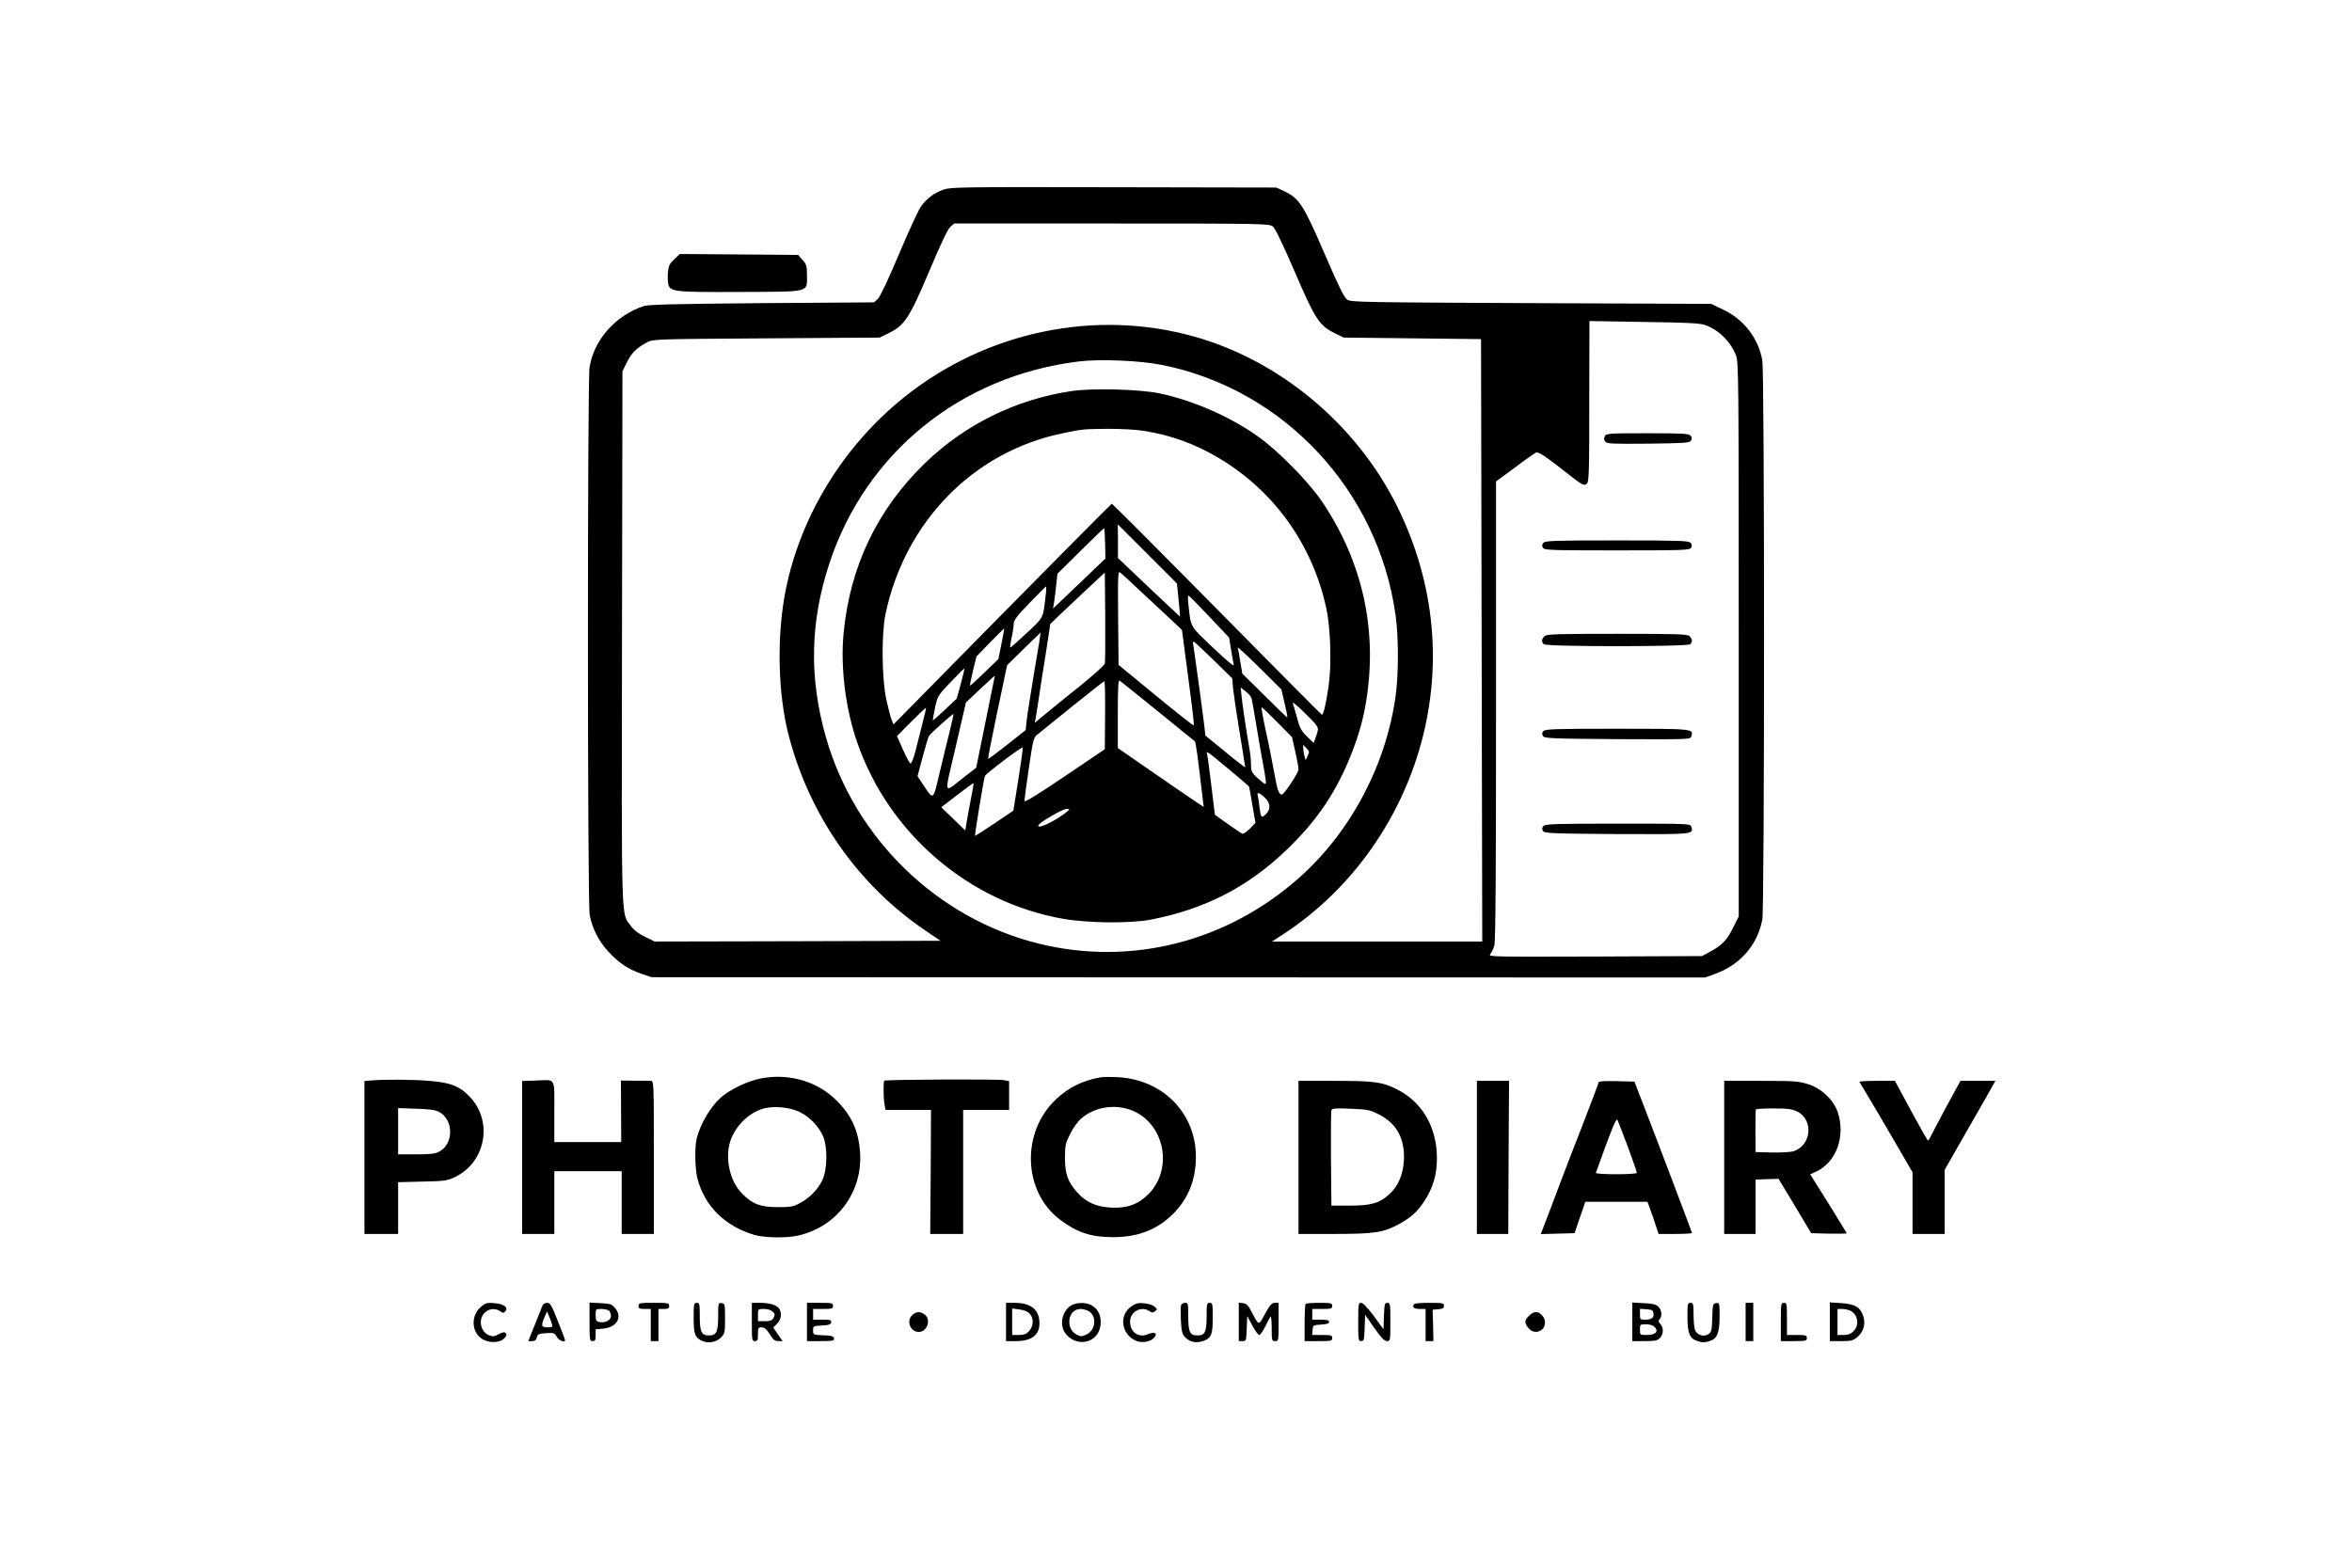
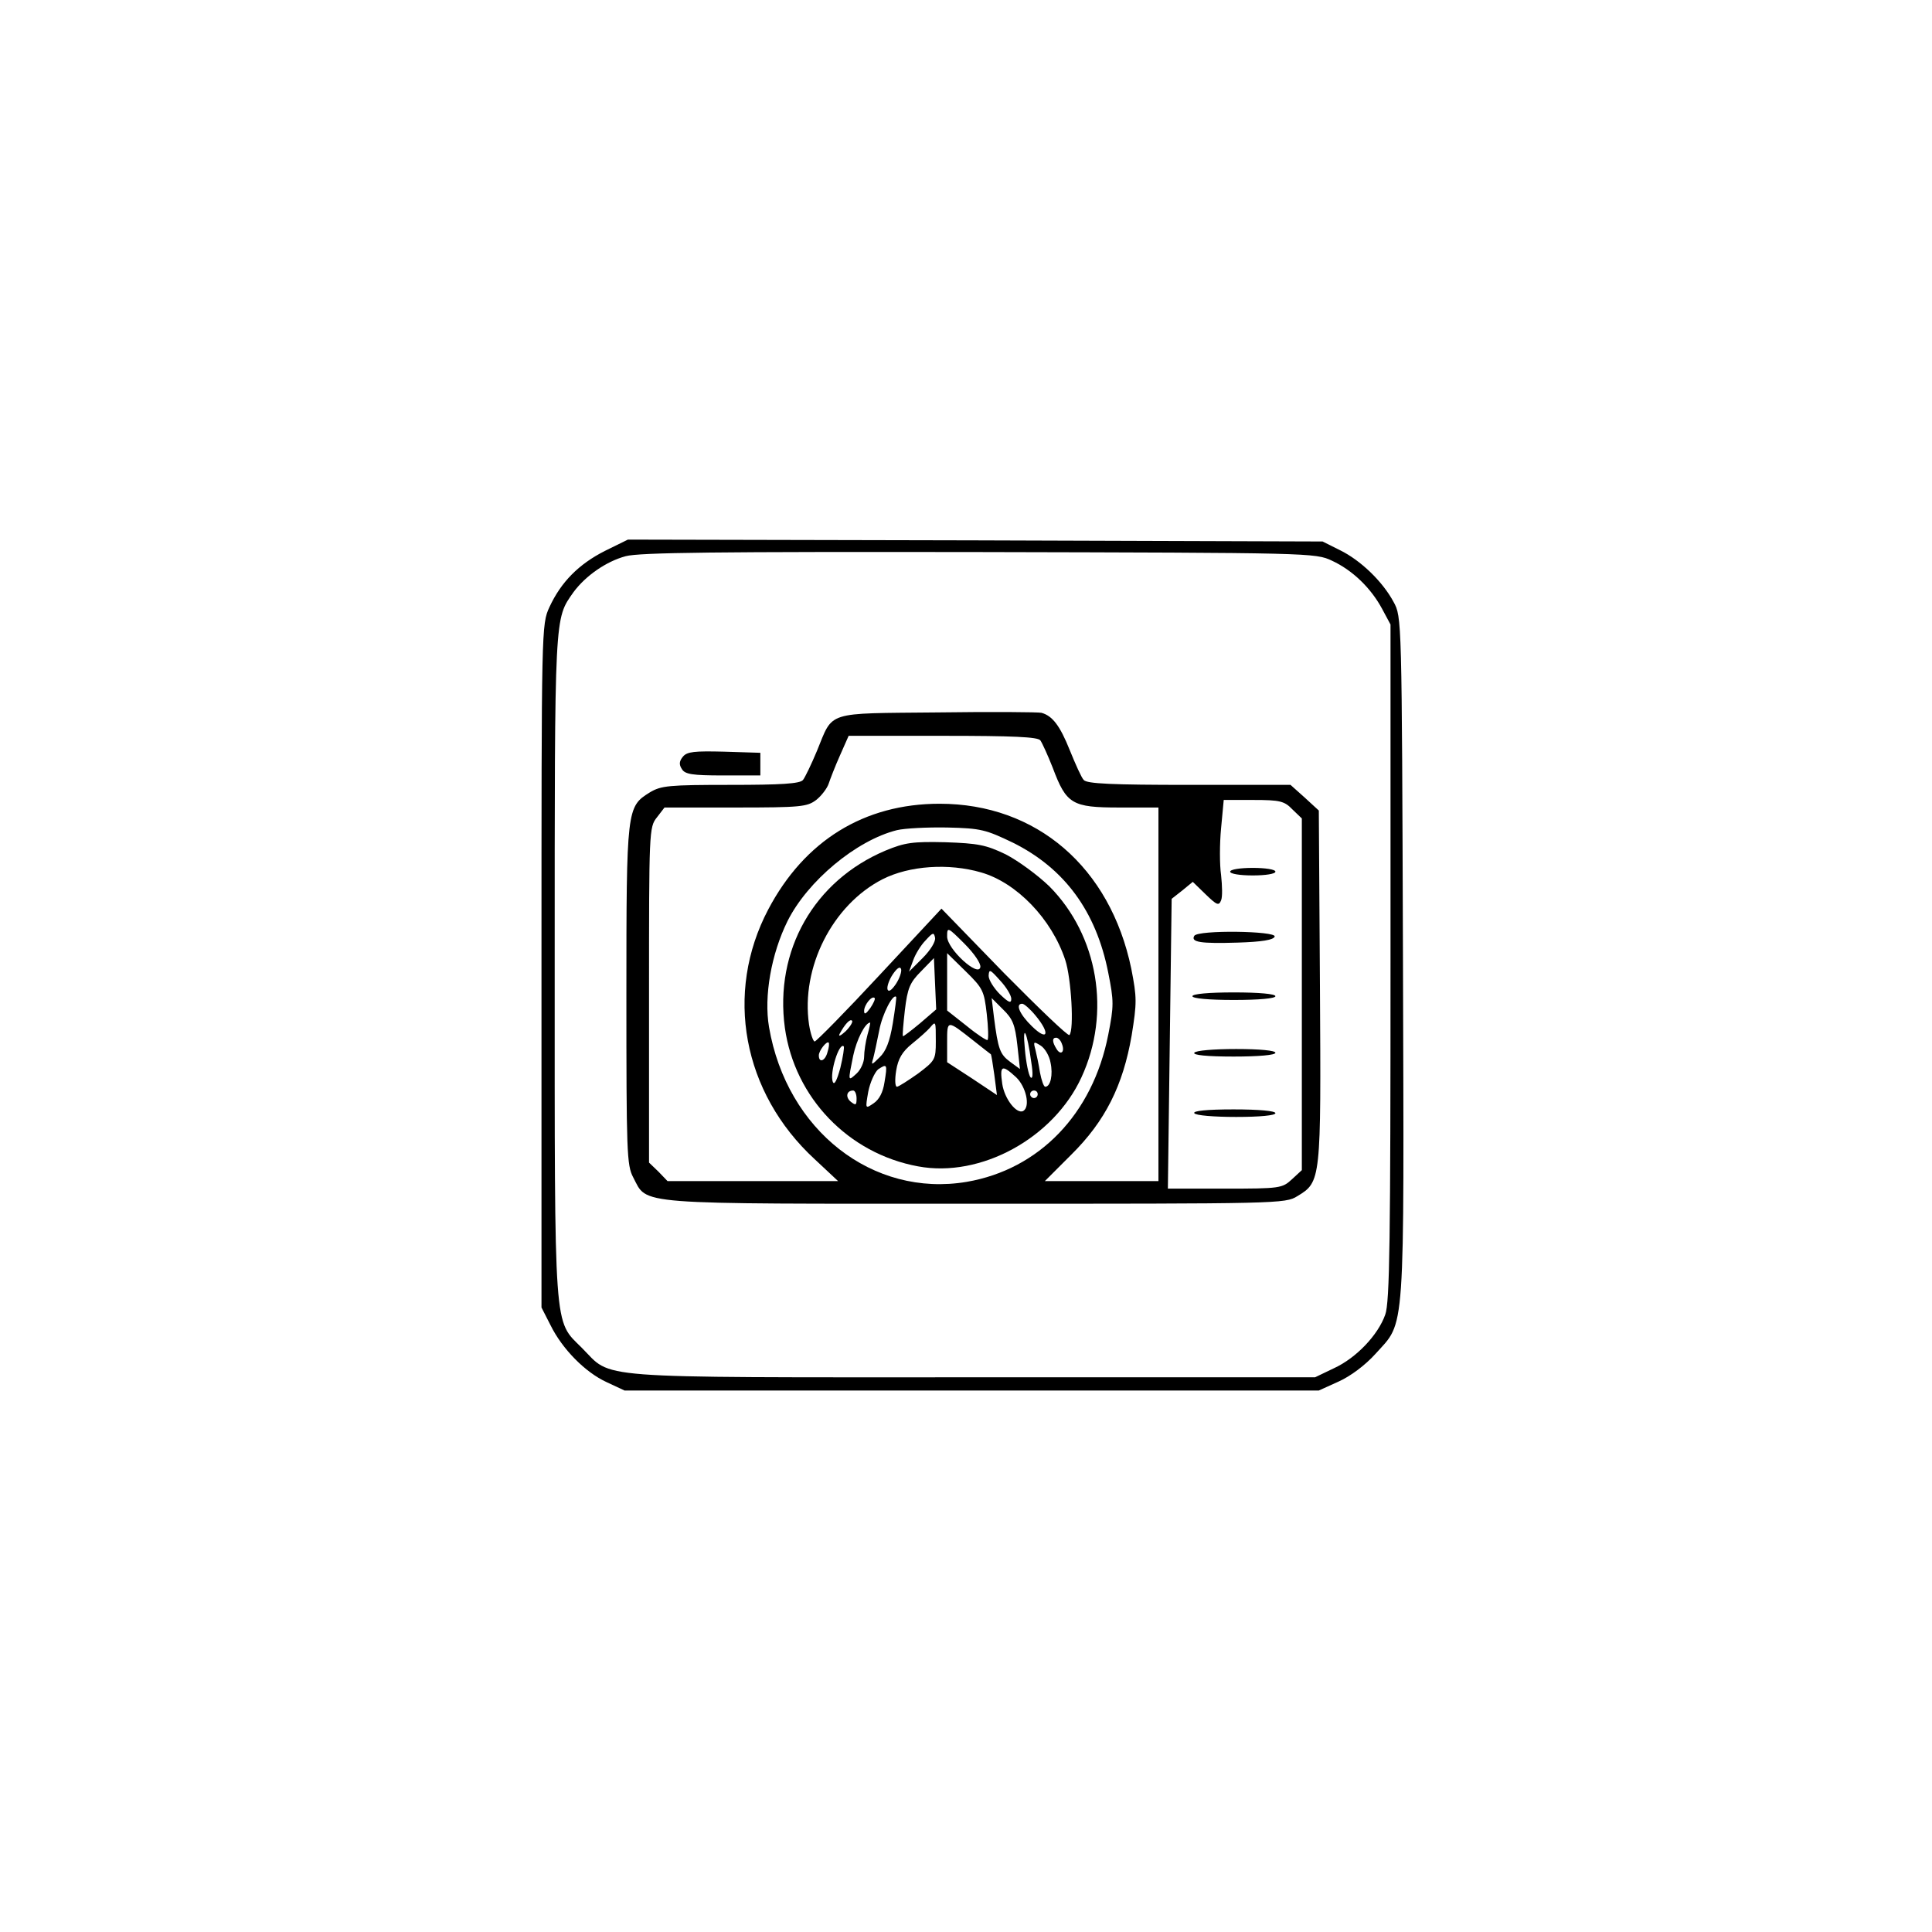
- <svg xmlns="http://www.w3.org/2000/svg" version="1.0" width="1536pt" height="1024pt" viewBox="0 0 1536 1024" preserveAspectRatio="xMidYMid meet">
-   <g transform="translate(0,1024) scale(0.1,-0.1)" fill="#000000" stroke="none">
-     <path d="M6163 9002 c-64 -23 -114 -60 -151 -115 -16 -23 -80 -162 -142 -309 -69 -164 -122 -276 -137 -290 l-25 -23 -731 -5 c-564 -5 -741 -9 -772 -19 -184 -60 -327 -221 -355 -401 -14 -94 -14 -3496 1 -3575 16 -89 59 -173 123 -242 68 -73 128 -114 216 -144 l65 -22 3440 -1 3440 -1 64 23 c166 60 279 190 310 356 15 83 15 3568 0 3652 -26 145 -120 267 -256 332 l-78 37 -1175 5 c-1076 5 -1178 6 -1201 22 -20 12 -56 86 -150 304 -137 317 -165 360 -264 406 l-50 23 -1060 2 c-997 2 -1063 1 -1112 -15z m2149 -241 c16 -13 62 -108 144 -297 133 -310 160 -351 262 -401 l57 -28 448 -5 449 -5 4 -1967 4 -1968 -686 0 -687 0 74 48 c451 295 782 766 914 1302 124 507 63 1027 -177 1505 -266 527 -760 939 -1317 1096 -649 183 -1361 34 -1898 -397 -394 -316 -675 -773 -772 -1259 -59 -294 -52 -673 19 -946 135 -524 453 -979 893 -1277 l99 -67 -933 -3 -934 -2 -63 31 c-43 21 -73 44 -93 72 -63 87 -60 -27 -57 1883 l3 1739 28 57 c30 61 64 95 131 131 41 22 42 22 781 27 l740 5 57 28 c106 52 136 98 265 402 74 177 122 278 139 293 l25 22 1028 0 c1000 0 1029 -1 1053 -19z m2826 -645 c87 -31 163 -107 199 -197 17 -41 18 -147 18 -1855 l0 -1810 -38 -76 c-39 -80 -74 -115 -157 -159 l-45 -24 -699 -3 c-670 -2 -699 -2 -684 15 9 10 21 36 27 58 8 28 11 484 11 1535 l0 1495 122 90 c66 50 129 94 138 98 17 9 57 -18 253 -172 47 -36 62 -43 75 -34 20 12 21 23 21 632 l1 434 358 -6 c287 -4 365 -8 400 -21z m-3548 -260 c796 -160 1411 -820 1524 -1635 20 -139 20 -382 1 -521 -61 -453 -292 -891 -627 -1190 -474 -423 -1101 -582 -1703 -434 -662 163 -1200 684 -1390 1344 -112 390 -105 756 21 1139 238 724 858 1226 1629 1320 139 17 402 6 545 -23z" />
-     <path d="M10481 7391 c-7 -13 -7 -23 2 -35 11 -15 40 -16 281 -14 238 3 270 5 279 20 8 12 7 21 -2 32 -12 14 -49 16 -282 16 -251 0 -269 -1 -278 -19z" />
-     <path d="M10079 6694 c-9 -11 -10 -20 -2 -32 9 -16 53 -17 483 -17 430 0 474 1 483 17 8 12 7 21 -2 32 -12 14 -67 16 -481 16 -414 0 -469 -2 -481 -16z" />
-     <path d="M10086 6084 c-19 -19 -20 -36 -4 -52 17 -17 939 -17 956 0 16 16 15 33 -4 52 -14 14 -70 16 -474 16 -404 0 -460 -2 -474 -16z" />
-     <path d="M10079 5464 c-9 -11 -10 -20 -2 -32 9 -15 55 -17 486 -20 472 -2 476 -2 482 18 16 50 17 50 -485 50 -414 0 -469 -2 -481 -16z" />
-     <path d="M10079 4844 c-9 -11 -10 -20 -2 -32 9 -15 54 -17 480 -20 505 -2 504 -3 488 48 -6 20 -11 20 -479 20 -420 0 -475 -2 -487 -16z" />
-     <path d="M6994 7685 c-363 -55 -692 -218 -953 -470 -312 -302 -491 -676 -532 -1114 -21 -223 13 -494 91 -716 207 -592 728 -1038 1340 -1146 164 -29 439 -32 575 -6 350 68 629 210 880 449 207 197 335 388 434 643 49 126 77 230 95 348 71 457 -26 894 -285 1283 -90 135 -290 339 -429 437 -178 126 -421 232 -635 277 -131 28 -445 36 -581 15z m481 -260 c177 -29 330 -85 485 -177 362 -216 612 -566 702 -983 28 -132 35 -370 14 -510 -18 -122 -34 -188 -44 -183 -4 2 -313 312 -686 691 -373 378 -682 687 -685 687 -3 0 -325 -325 -716 -721 l-710 -721 -12 30 c-7 16 -22 76 -35 133 -30 139 -32 429 -5 559 128 603 574 1059 1153 1179 140 29 133 28 299 30 91 0 185 -5 240 -14z m222 -1103 c6 -59 10 -108 9 -109 0 -1 -92 85 -203 190 l-202 192 0 110 -1 110 193 -193 193 -193 11 -107z m-480 369 l2 -99 -171 -164 -171 -163 8 50 c4 28 11 79 14 114 l7 64 150 148 c82 81 151 148 154 148 3 1 6 -44 7 -98z m251 -331 c74 -69 160 -150 193 -180 l58 -55 25 -190 c47 -355 56 -428 51 -433 -2 -2 -113 85 -247 195 l-243 200 -3 308 c-2 293 -1 307 15 294 10 -7 78 -70 151 -139z m-253 -455 c-3 -11 -76 -76 -161 -145 -86 -69 -188 -151 -227 -184 l-70 -58 7 33 c3 19 13 79 21 134 8 55 28 185 45 289 l29 190 43 42 c24 23 104 99 178 168 l135 126 3 -287 c1 -159 0 -297 -3 -308z m-387 438 c-17 -145 -11 -134 -123 -238 -56 -52 -104 -95 -107 -95 -3 0 1 28 8 63 8 34 14 75 14 92 0 23 20 50 103 136 56 58 105 107 108 108 3 0 2 -29 -3 -66z m1069 -130 l130 -138 12 -75 c6 -41 15 -86 18 -100 5 -18 -32 12 -135 109 -153 146 -144 130 -160 274 -5 37 -5 67 -1 67 4 0 65 -62 136 -137z m-1357 -179 l-20 -99 -91 -88 c-50 -49 -92 -87 -94 -85 -2 2 7 45 19 97 l23 93 89 92 c49 50 90 91 92 90 1 0 -7 -45 -18 -100z m214 -184 c-23 -140 -46 -283 -49 -317 l-7 -62 -121 -96 c-66 -52 -122 -94 -124 -92 -2 2 25 141 60 308 l64 304 109 107 c60 59 109 106 110 105 1 -1 -18 -117 -42 -257z m1170 80 l123 -121 6 -67 c4 -37 20 -150 37 -252 17 -102 33 -202 36 -224 l6 -39 -23 17 c-13 9 -72 55 -130 104 l-107 87 -6 55 c-15 123 -67 502 -72 530 -4 16 -3 30 0 30 4 0 62 -54 130 -120z m465 -283 c12 -50 20 -91 18 -93 -1 -2 -68 62 -148 142 l-146 144 -13 77 c-6 42 -14 84 -17 92 -3 9 60 -49 140 -128 l145 -144 21 -90z m-2114 127 l-27 -97 -77 -73 c-42 -39 -77 -71 -79 -69 -1 1 5 38 14 81 17 78 18 80 103 169 47 50 87 89 89 89 2 -1 -9 -46 -23 -100z m161 -249 l-61 -300 -75 -58 c-144 -112 -136 -137 -59 194 l67 290 93 88 c52 49 95 88 96 87 0 0 -27 -136 -61 -301z m1123 71 c129 -105 238 -194 243 -197 7 -4 17 -74 53 -382 l6 -48 -63 42 c-35 23 -161 110 -280 192 l-218 151 0 223 c0 177 3 223 13 217 6 -4 117 -94 246 -198z m-342 -28 l-2 -222 -262 -177 c-180 -122 -263 -172 -263 -161 0 9 13 106 29 215 26 178 31 199 52 216 13 10 116 94 229 185 113 91 208 166 212 166 4 0 6 -100 5 -222z m957 108 c3 -11 17 -91 31 -176 14 -85 32 -189 40 -230 24 -133 26 -150 17 -150 -5 0 -27 17 -50 38 -37 35 -42 44 -42 84 0 24 -4 69 -9 99 -19 104 -50 314 -54 361 l-4 47 33 -26 c19 -14 36 -35 38 -47z m432 -206 c-2 -14 -10 -38 -16 -54 l-11 -29 -44 43 c-37 36 -47 55 -65 123 -12 44 -24 87 -27 96 -3 9 33 -22 81 -69 73 -71 86 -89 82 -110z m-2582 44 c-14 -54 -35 -136 -46 -182 -12 -47 -26 -81 -32 -79 -6 2 -28 43 -50 92 l-38 87 93 94 c51 51 94 92 96 90 2 -1 -8 -47 -23 -102z m2317 9 l97 -98 21 -95 c12 -52 21 -104 21 -116 0 -22 -94 -164 -109 -164 -19 0 -30 31 -50 145 -12 66 -36 189 -55 273 -18 83 -30 152 -27 152 4 0 50 -44 102 -97z m-2140 -64 c-16 -62 -45 -185 -66 -272 -42 -178 -38 -175 -104 -76 l-39 59 33 124 c18 68 37 131 42 139 9 16 156 147 160 143 1 -1 -10 -54 -26 -117z m449 -313 l-32 -201 -123 -83 c-67 -45 -125 -82 -127 -82 -5 0 56 369 64 391 6 16 243 195 247 186 2 -5 -11 -100 -29 -211z m1890 157 l-13 -28 -8 25 c-4 14 -7 36 -8 50 l-1 24 22 -21 c19 -20 20 -25 8 -50z m-512 -90 c70 -58 128 -108 129 -111 2 -4 12 -59 22 -122 l20 -115 -37 -38 c-20 -20 -42 -35 -48 -33 -6 2 -50 31 -96 64 l-84 60 -23 189 c-12 103 -25 196 -28 207 -7 25 -4 23 145 -101z m-1688 -194 c-11 -57 -24 -126 -28 -154 l-8 -50 -78 76 -79 76 104 80 c57 44 105 79 107 78 1 -1 -6 -49 -18 -106z m1919 12 c39 -36 41 -78 7 -110 -28 -27 -32 -23 -41 49 -3 30 -9 63 -11 73 -8 25 10 21 45 -12z m-1297 -98 c-72 -57 -190 -113 -181 -84 7 19 161 109 185 107 23 -1 23 -1 -4 -23z" />
-     <path d="M4404 8547 c-31 -28 -37 -41 -42 -85 -2 -28 -1 -63 2 -77 13 -51 35 -54 468 -52 466 2 438 -5 438 108 0 62 -3 72 -29 101 l-29 33 -386 3 -386 3 -36 -34z" />
-     <path d="M4965 3195 c-84 -17 -194 -70 -253 -120 -70 -61 -135 -169 -162 -270 -14 -57 -12 -201 5 -264 47 -180 181 -311 370 -367 69 -20 214 -22 290 -4 251 58 418 282 402 540 -10 147 -58 251 -165 352 -124 119 -310 169 -487 133z m258 -219 c64 -31 120 -89 151 -155 31 -68 30 -216 -2 -286 -29 -63 -83 -119 -147 -153 -44 -24 -61 -27 -145 -27 -113 0 -165 19 -233 88 -80 79 -114 230 -78 342 30 93 111 177 201 209 69 25 183 17 253 -18z" />
-     <path d="M7195 3204 c-119 -19 -213 -64 -298 -144 -230 -215 -217 -604 26 -787 111 -84 202 -114 347 -114 163 0 287 49 392 153 98 98 148 223 148 371 0 285 -214 504 -508 521 -42 2 -90 2 -107 0z m192 -215 c217 -82 279 -382 113 -549 -69 -68 -139 -93 -245 -88 -96 5 -162 35 -219 98 -62 69 -81 121 -81 225 0 82 3 97 33 157 20 40 49 81 74 103 87 74 214 95 325 54z" />
-     <path d="M2428 3183 l-48 -4 0 -500 0 -499 110 0 110 0 0 169 0 169 158 4 c145 3 161 5 212 29 198 94 251 355 105 517 -68 76 -130 101 -273 112 -114 9 -278 10 -374 3z m440 -206 c95 -51 96 -208 1 -259 -27 -14 -56 -18 -151 -18 l-118 0 0 151 0 151 118 -4 c87 -3 125 -8 150 -21z" />
-     <path d="M3498 3182 l-88 -3 0 -499 0 -500 105 0 105 0 0 205 0 205 220 0 220 0 0 -205 0 -205 105 0 105 0 0 500 c0 493 0 500 -20 500 -11 1 -59 1 -107 1 l-88 1 1 -201 1 -201 -218 0 -219 0 0 199 c0 229 13 208 -122 203z" />
-     <path d="M5775 3181 c-7 -6 -6 -109 1 -153 l7 -38 149 0 148 0 -2 -405 -3 -405 108 0 107 0 0 405 0 405 150 0 150 0 0 94 0 94 -37 7 c-40 7 -771 4 -778 -4z" />
-     <path d="M8480 2680 l0 -500 233 0 c258 0 320 9 417 61 81 43 127 84 171 152 58 89 83 175 83 282 0 201 -96 367 -260 449 -97 49 -149 56 -406 56 l-238 0 0 -500z m528 279 c115 -59 169 -161 160 -303 -6 -90 -38 -164 -92 -214 -66 -61 -120 -77 -261 -77 l-120 0 -3 305 c-1 168 0 311 3 319 4 11 29 13 126 9 112 -5 125 -7 187 -39z" />
-     <path d="M9645 2680 l0 -500 102 0 103 0 2 500 3 500 -105 0 -105 0 0 -500z" />
-     <path d="M10440 3171 c0 -6 -52 -144 -116 -308 -64 -164 -124 -320 -134 -348 -10 -27 -43 -114 -73 -193 l-55 -143 110 3 111 3 35 103 35 102 203 0 203 0 19 -52 c11 -29 27 -77 36 -105 l18 -53 109 0 c60 0 109 3 109 6 0 5 -278 738 -353 929 l-23 60 -117 3 c-72 2 -117 -1 -117 -7z m191 -422 c32 -88 59 -165 59 -170 0 -5 -58 -9 -136 -9 -75 0 -134 4 -132 9 2 4 32 88 67 185 47 126 67 172 74 161 4 -9 35 -88 68 -176z" />
-     <path d="M11260 2680 l0 -500 103 0 102 0 0 178 0 177 75 3 75 2 107 -177 106 -178 116 -3 c64 -1 116 0 116 2 0 3 -54 90 -119 195 l-119 190 44 21 c127 62 186 227 137 381 -26 82 -108 161 -197 188 -61 19 -93 21 -307 21 l-239 0 0 -500z m476 300 c112 -55 93 -228 -28 -261 -21 -5 -84 -8 -140 -7 l-103 3 -1 135 c0 74 1 138 3 143 2 4 54 7 115 7 92 0 119 -4 154 -20z" />
-     <path d="M12143 3173 c3 -5 29 -48 59 -98 30 -49 107 -181 171 -291 l117 -201 0 -202 0 -201 105 0 105 0 0 209 0 210 153 268 c85 147 159 278 166 291 l12 22 -114 0 -114 0 -91 -167 c-50 -93 -96 -180 -103 -195 -7 -16 -15 -28 -18 -28 -3 0 -53 88 -111 195 l-105 195 -118 0 c-65 0 -116 -3 -114 -7z" />
-     <path d="M3142 1705 c-66 -55 -65 -160 1 -207 44 -32 118 -32 149 -1 17 18 20 25 10 35 -9 9 -19 7 -46 -7 -29 -16 -38 -17 -64 -6 -55 23 -70 104 -27 146 28 28 70 32 102 10 18 -13 22 -13 34 1 20 24 -11 47 -73 52 -47 4 -58 1 -86 -23z" />
-     <path d="M3541 1708 c-5 -13 -18 -45 -29 -73 -11 -27 -29 -74 -41 -102 l-21 -53 25 0 c18 0 26 7 31 24 5 21 12 25 61 28 52 3 56 1 69 -24 13 -24 54 -41 54 -22 0 4 -21 60 -47 125 -41 104 -50 119 -70 119 -15 0 -27 -8 -32 -22z m63 -116 c7 -20 4 -22 -28 -22 -41 0 -44 9 -20 66 l16 38 13 -30 c7 -17 16 -40 19 -52z" />
-     <path d="M3850 1606 c0 -119 1 -126 20 -126 17 0 20 7 20 39 l0 38 52 5 c88 9 125 76 74 135 -21 24 -32 28 -95 31 l-71 4 0 -126z m128 72 c7 -7 12 -22 12 -35 0 -27 -41 -47 -77 -38 -19 4 -23 12 -23 45 0 40 0 40 38 40 21 0 43 -5 50 -12z" />
-     <path d="M4170 1710 c0 -17 7 -20 40 -20 l40 0 0 -105 0 -105 25 0 25 0 0 105 0 105 35 0 c28 0 35 4 35 20 0 19 -7 20 -100 20 -93 0 -100 -1 -100 -20z" />
-     <path d="M4530 1632 c0 -108 9 -131 59 -152 41 -17 92 -6 122 26 22 23 24 34 24 122 0 93 -1 97 -22 100 -22 3 -23 1 -23 -85 0 -104 -11 -126 -60 -126 -49 0 -60 22 -60 125 0 81 -2 88 -20 88 -19 0 -20 -7 -20 -98z" />
-     <path d="M4910 1605 c0 -118 1 -125 20 -125 17 0 20 7 20 45 0 41 2 45 24 45 18 0 32 -12 53 -45 22 -36 34 -45 56 -45 l28 0 -31 44 -30 45 25 25 c26 26 32 64 15 96 -13 24 -62 40 -126 40 l-54 0 0 -125z m134 69 c19 -18 19 -20 6 -45 -8 -14 -21 -19 -55 -19 l-45 0 0 40 c0 40 0 40 39 40 23 0 46 -7 55 -16z" />
-     <path d="M5270 1605 l0 -125 89 0 c79 0 89 2 87 18 -2 14 -15 18 -69 20 -67 3 -67 3 -67 32 0 28 1 29 57 32 46 2 59 7 61 21 3 15 -5 17 -57 17 l-61 0 0 35 0 35 65 0 c58 0 65 2 65 20 0 18 -7 20 -85 20 l-85 0 0 -125z" />
-     <path d="M6570 1605 l0 -125 65 0 c111 0 162 47 152 137 -8 75 -62 113 -162 113 l-55 0 0 -125z m153 56 c29 -29 28 -83 -3 -116 -18 -19 -33 -25 -67 -25 l-43 0 0 86 0 87 46 -6 c28 -3 54 -13 67 -26z" />
-     <path d="M6999 1715 c-61 -33 -83 -127 -43 -182 72 -99 218 -67 231 51 7 58 -13 104 -57 129 -34 21 -95 21 -131 2z m105 -36 c60 -28 55 -126 -9 -156 -28 -13 -36 -14 -61 -2 -79 38 -62 169 23 169 12 0 33 -5 47 -11z" />
-     <path d="M7390 1708 c-87 -59 -67 -189 34 -228 36 -13 90 -4 112 21 27 30 6 43 -39 24 -62 -26 -117 13 -117 83 0 64 74 104 126 68 16 -11 23 -12 37 -1 16 11 16 13 -3 30 -11 10 -41 20 -67 22 -39 4 -55 0 -83 -19z" />
-     <path d="M7713 1715 c-3 -9 -3 -54 -1 -100 4 -71 8 -89 27 -109 30 -32 71 -41 116 -26 55 18 65 41 65 152 0 91 -1 98 -20 98 -18 0 -20 -7 -20 -88 0 -103 -11 -125 -60 -125 -49 0 -60 22 -60 125 0 82 -1 88 -20 88 -11 0 -23 -7 -27 -15z" />
-     <path d="M8090 1606 l0 -126 25 0 c23 0 24 2 27 82 l3 82 33 -62 c18 -34 39 -62 46 -62 7 0 25 27 41 60 16 33 31 60 34 60 3 0 6 -36 6 -80 0 -76 1 -80 23 -80 22 0 22 2 22 125 l0 125 -24 0 c-20 0 -32 -13 -64 -71 -45 -81 -38 -83 -93 21 -18 34 -31 46 -52 48 l-27 3 0 -125z" />
-     <path d="M8527 1723 c-4 -3 -7 -60 -7 -125 l0 -118 90 0 c83 0 90 1 90 20 0 18 -7 20 -66 20 l-65 0 3 33 c3 31 4 32 56 35 37 2 52 7 52 18 0 10 -14 14 -55 14 l-55 0 0 35 0 35 65 0 c58 0 65 2 65 20 0 18 -7 20 -83 20 -46 0 -87 -3 -90 -7z" />
-     <path d="M8870 1605 c0 -118 1 -125 20 -125 17 0 19 8 22 86 l3 86 60 -86 c45 -64 66 -86 83 -86 22 0 22 2 22 125 0 118 -1 125 -20 125 -17 0 -19 -8 -22 -86 l-3 -87 -63 87 c-42 56 -71 86 -83 86 -18 0 -19 -9 -19 -125z" />
-     <path d="M9237 1723 c-19 -19 -5 -33 33 -33 l40 0 0 -105 0 -105 26 0 25 0 -2 103 -3 102 37 3 c29 3 37 7 37 23 0 17 -8 19 -93 19 -52 0 -97 -3 -100 -7z" />
-     <path d="M10660 1606 l0 -126 80 0 c67 0 83 3 100 20 24 24 26 67 3 92 -13 14 -14 21 -5 30 19 19 14 63 -9 84 -15 14 -40 20 -95 22 l-74 4 0 -126z m138 55 c4 -29 -12 -41 -55 -41 -31 0 -33 2 -33 36 l0 35 43 -3 c36 -3 43 -7 45 -27z m6 -87 c31 -31 9 -54 -51 -54 -42 0 -43 0 -43 35 0 34 1 35 39 35 23 0 46 -7 55 -16z" />
-     <path d="M11020 1640 c0 -110 14 -143 66 -160 28 -10 46 -10 76 -1 53 16 68 53 68 166 0 84 -1 86 -22 83 -22 -3 -23 -8 -26 -96 -2 -84 -5 -93 -26 -107 -28 -19 -69 -7 -85 24 -6 11 -11 56 -11 100 0 74 -2 81 -20 81 -19 0 -20 -7 -20 -90z" />
-     <path d="M11400 1605 l0 -125 25 0 25 0 0 125 0 125 -25 0 -25 0 0 -125z" />
-     <path d="M11630 1605 l0 -125 85 0 c78 0 85 2 85 20 0 18 -7 20 -65 20 l-65 0 0 105 c0 98 -1 105 -20 105 -19 0 -20 -7 -20 -125z" />
-     <path d="M11950 1606 l0 -126 74 0 c65 0 78 3 105 26 42 35 56 87 39 138 -20 58 -53 78 -142 84 l-76 5 0 -127z m133 73 c50 -23 62 -95 22 -134 -18 -18 -35 -25 -65 -25 l-40 0 0 85 0 85 30 0 c16 0 40 -5 53 -11z" />
-     <path d="M5960 1652 c-44 -36 -17 -112 40 -112 56 0 83 82 38 114 -29 21 -51 20 -78 -2z" />
-     <path d="M9985 1645 c-30 -29 -31 -45 -4 -79 38 -48 109 -24 109 37 0 32 -32 67 -60 67 -12 0 -32 -11 -45 -25z" />
+ <svg xmlns="http://www.w3.org/2000/svg" version="1.0" width="512pt" height="512pt" viewBox="0 0 512 512" preserveAspectRatio="xMidYMid meet">
+   <g transform="translate(0,512) scale(0.1,-0.1)" fill="#000000" stroke="none">
+     <path d="M1603 3660 c-69 -35 -116 -82 -147 -149 -21 -46 -21 -52 -21 -951 l0 -905 24 -47 c31 -63 92 -125 149 -151 l47 -22 920 0 920 0 53 24 c31 14 70 43 97 73 80 89 76 31 73 1049 -3 904 -3 904 -25 944 -29 54 -87 110 -142 137 l-46 23 -921 3 -920 2 -61 -30z m1927 -26 c54 -25 103 -72 133 -128 l22 -41 0 -895 c0 -732 -2 -902 -14 -934 -19 -54 -77 -115 -136 -142 l-50 -24 -910 0 c-1025 0 -950 -5 -1033 78 -75 75 -72 29 -72 1013 0 941 -1 917 50 990 32 43 86 81 138 95 37 10 244 12 937 11 879 -2 891 -2 935 -23z" />
+     <path d="M2484 3232 c-299 -3 -275 5 -319 -102 -15 -36 -32 -71 -37 -77 -8 -10 -59 -13 -192 -13 -164 0 -184 -2 -214 -20 -61 -38 -62 -42 -62 -537 0 -416 1 -451 18 -483 39 -74 -9 -70 907 -70 805 0 821 0 853 20 63 38 63 41 60 556 l-3 466 -37 34 -38 34 -269 0 c-203 0 -271 3 -279 13 -6 6 -22 42 -37 79 -26 65 -46 91 -75 99 -8 2 -132 3 -276 1z m273 -74 c5 -7 20 -40 33 -73 36 -96 51 -105 176 -105 l104 0 0 -495 0 -495 -150 0 -151 0 70 70 c90 89 137 183 160 316 14 87 14 100 -1 177 -56 269 -251 437 -508 437 -200 0 -358 -98 -454 -280 -117 -222 -68 -486 123 -662 l62 -58 -226 0 -226 0 -24 25 -25 24 0 444 c0 434 0 445 21 471 l20 26 188 0 c174 0 190 2 214 20 14 11 29 31 33 43 4 12 17 46 30 75 l23 52 249 0 c188 0 252 -3 259 -12z m668 -183 l25 -24 0 -466 0 -466 -26 -24 c-26 -24 -31 -25 -178 -25 l-151 0 5 384 5 384 28 22 28 23 34 -33 c30 -29 35 -31 41 -16 4 9 3 39 0 67 -4 27 -4 83 0 124 l7 75 79 0 c70 0 82 -3 103 -25z m-741 -88 c137 -68 221 -182 253 -345 15 -75 15 -88 0 -164 -41 -210 -183 -357 -375 -390 -249 -42 -477 136 -524 410 -14 82 6 194 49 281 53 106 182 214 290 241 21 5 81 8 134 7 89 -2 102 -6 173 -40z" />
+     <path d="M3260 2810 c0 -6 27 -10 60 -10 33 0 60 4 60 10 0 6 -27 10 -60 10 -33 0 -60 -4 -60 -10z" />
+     <path d="M3165 2640 c-10 -17 17 -21 115 -18 64 2 95 7 98 16 5 15 -203 18 -213 2z" />
+     <path d="M3160 2480 c0 -6 43 -10 110 -10 67 0 110 4 110 10 0 6 -43 10 -110 10 -67 0 -110 -4 -110 -10z" />
+     <path d="M3165 2330 c-4 -6 33 -10 104 -10 67 0 111 4 111 10 0 6 -41 10 -104 10 -59 0 -108 -4 -111 -10z" />
+     <path d="M3165 2170 c3 -6 52 -10 111 -10 63 0 104 4 104 10 0 6 -44 10 -111 10 -71 0 -108 -4 -104 -10z" />
+     <path d="M2347 2866 c-190 -80 -295 -265 -267 -470 26 -185 168 -333 353 -367 166 -31 359 75 433 236 79 171 44 376 -85 506 -31 30 -83 68 -116 85 -52 25 -73 29 -160 32 -87 2 -107 -1 -158 -22z m253 -58 c94 -27 187 -123 223 -232 16 -48 24 -186 11 -199 -4 -3 -81 71 -173 164 l-166 171 -164 -176 c-90 -97 -168 -176 -172 -176 -4 0 -11 20 -15 45 -22 151 62 317 195 385 71 36 175 43 261 18z m-2 -251 c-5 -28 -88 48 -88 81 0 26 1 26 46 -19 26 -26 44 -53 42 -62z m-153 24 l-36 -36 11 30 c6 17 21 41 33 53 19 21 22 22 25 7 2 -10 -12 -33 -33 -54z m170 -148 c4 -35 5 -67 2 -69 -2 -2 -27 14 -55 37 l-52 41 0 76 0 76 49 -48 c46 -45 49 -52 56 -113z m-177 -25 c-24 -20 -44 -35 -45 -34 -2 1 1 33 5 69 7 58 13 73 43 103 l34 35 3 -68 3 -68 -43 -37z m-64 104 c-11 -16 -19 -22 -22 -14 -2 7 4 25 14 40 11 16 19 22 22 14 2 -7 -4 -25 -14 -40z m306 -39 c0 -13 -7 -10 -30 12 -16 16 -30 38 -30 49 1 19 4 17 30 -12 17 -18 30 -40 30 -49z m-374 -25 c-11 -15 -16 -18 -16 -7 0 16 21 42 28 34 2 -2 -3 -14 -12 -27z m60 -40 c-8 -48 -18 -74 -35 -90 -21 -21 -23 -22 -17 -3 3 11 10 44 16 74 8 44 37 99 45 89 1 -2 -3 -33 -9 -70z m330 -57 l7 -64 -26 19 c-27 20 -32 33 -43 119 l-6 50 30 -30 c26 -25 32 -41 38 -94z m48 78 c40 -48 33 -70 -9 -29 -33 32 -45 60 -26 60 5 0 21 -14 35 -31z m-503 -42 c-13 -12 -20 -15 -16 -7 14 26 28 41 33 35 3 -3 -5 -16 -17 -28z m58 -9 c-5 -18 -9 -45 -9 -59 0 -14 -9 -34 -20 -44 -23 -21 -23 -22 -9 47 9 43 32 88 45 88 1 0 -2 -15 -7 -32z m181 -18 c0 -48 -2 -51 -47 -85 -27 -19 -52 -35 -56 -35 -5 0 -6 19 -2 43 5 31 16 50 42 71 20 16 41 35 47 42 16 19 16 19 16 -36z m100 2 c25 -20 46 -36 46 -36 1 -1 5 -25 9 -54 l7 -54 -66 44 -66 43 0 53 c0 60 -1 60 70 4z m153 -57 c5 -31 4 -46 -2 -40 -5 6 -12 39 -15 75 -7 72 6 47 17 -35z m81 49 c9 -22 -3 -32 -14 -14 -12 19 -12 30 -1 30 5 0 12 -7 15 -16z m-621 -22 c-6 -24 -23 -30 -23 -9 0 13 21 39 26 34 2 -2 1 -13 -3 -25z m591 -28 c7 -32 0 -64 -14 -64 -4 0 -10 17 -14 38 -3 20 -9 48 -12 60 -6 22 -5 23 14 11 11 -7 23 -27 26 -45z m-557 -14 c-9 -33 -16 -47 -20 -37 -9 23 17 106 29 94 2 -2 -2 -28 -9 -57z m117 -38 c-4 -27 -14 -46 -29 -56 -22 -15 -22 -15 -14 31 5 25 17 51 26 59 24 16 25 14 17 -34z m349 13 c26 -25 38 -77 19 -89 -17 -10 -50 31 -56 72 -7 49 -1 52 37 17z m-423 -56 c0 -18 -2 -19 -15 -9 -15 12 -12 30 6 30 5 0 9 -10 9 -21z m480 11 c0 -5 -4 -10 -10 -10 -5 0 -10 5 -10 10 0 6 5 10 10 10 6 0 10 -4 10 -10z" />
+     <path d="M1810 3115 c-10 -12 -11 -21 -3 -33 8 -14 28 -17 109 -17 l99 0 0 30 0 30 -96 3 c-79 2 -98 0 -109 -13z" />
  </g>
</svg>
